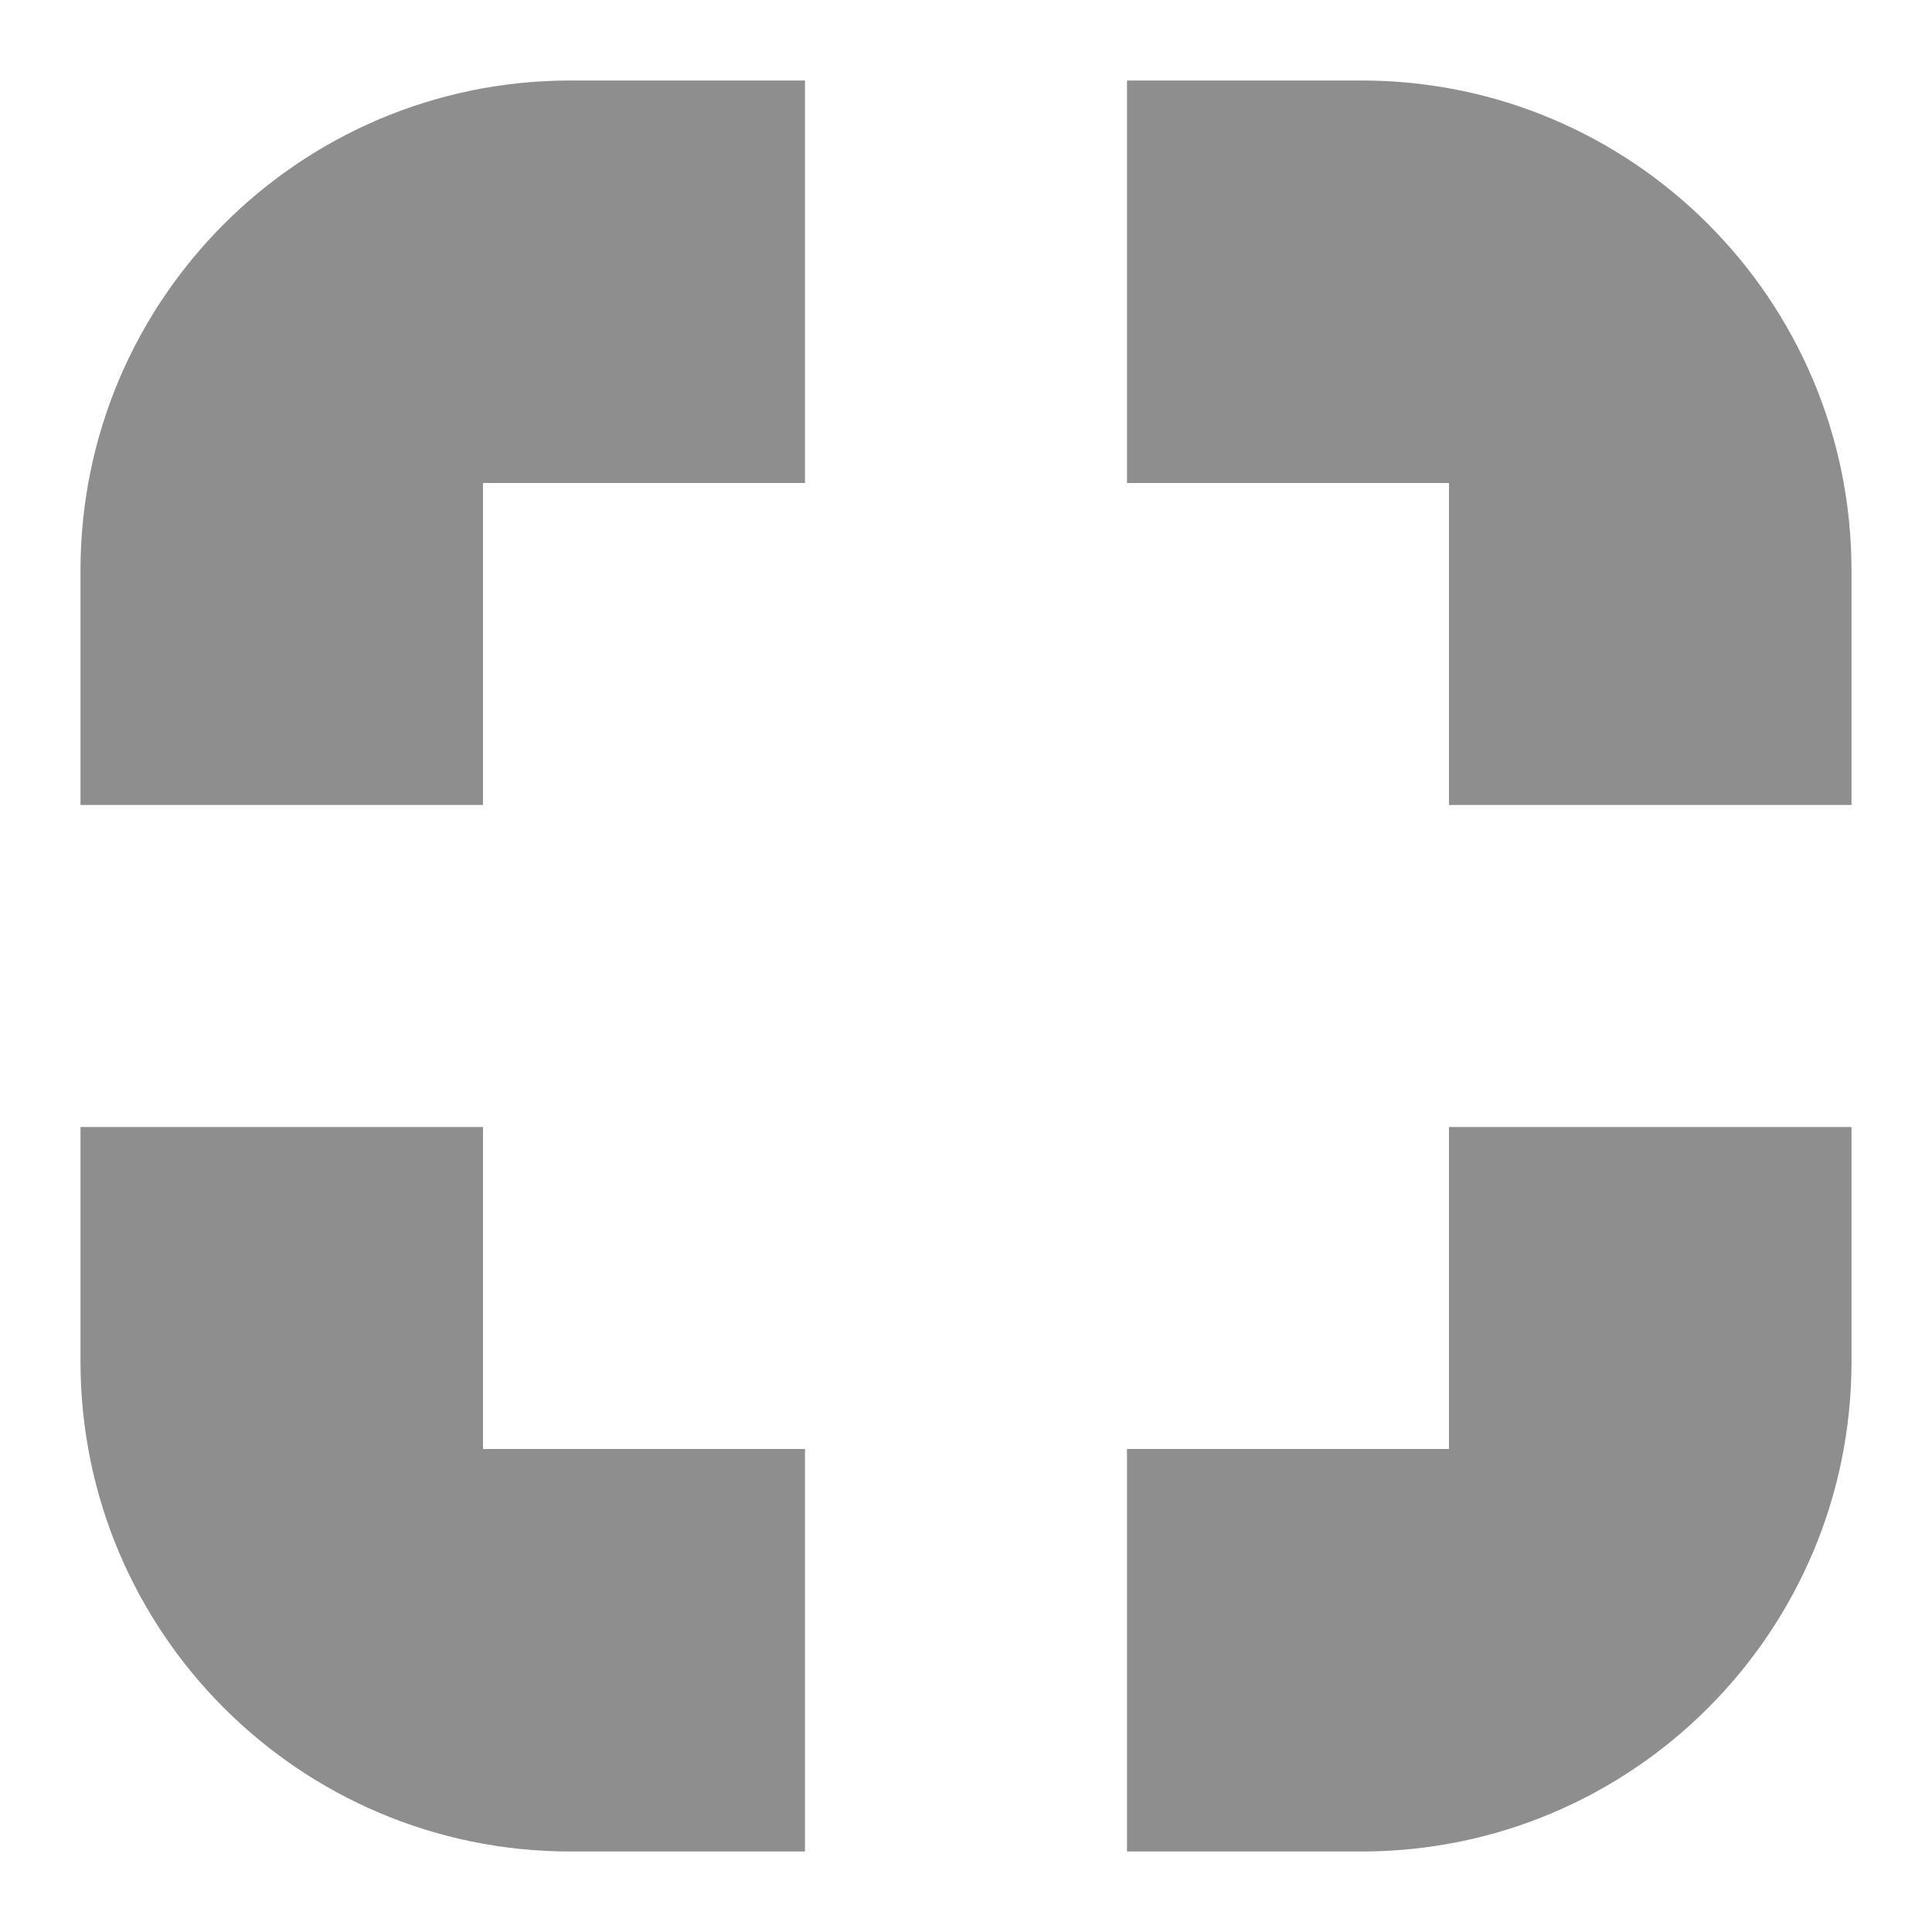
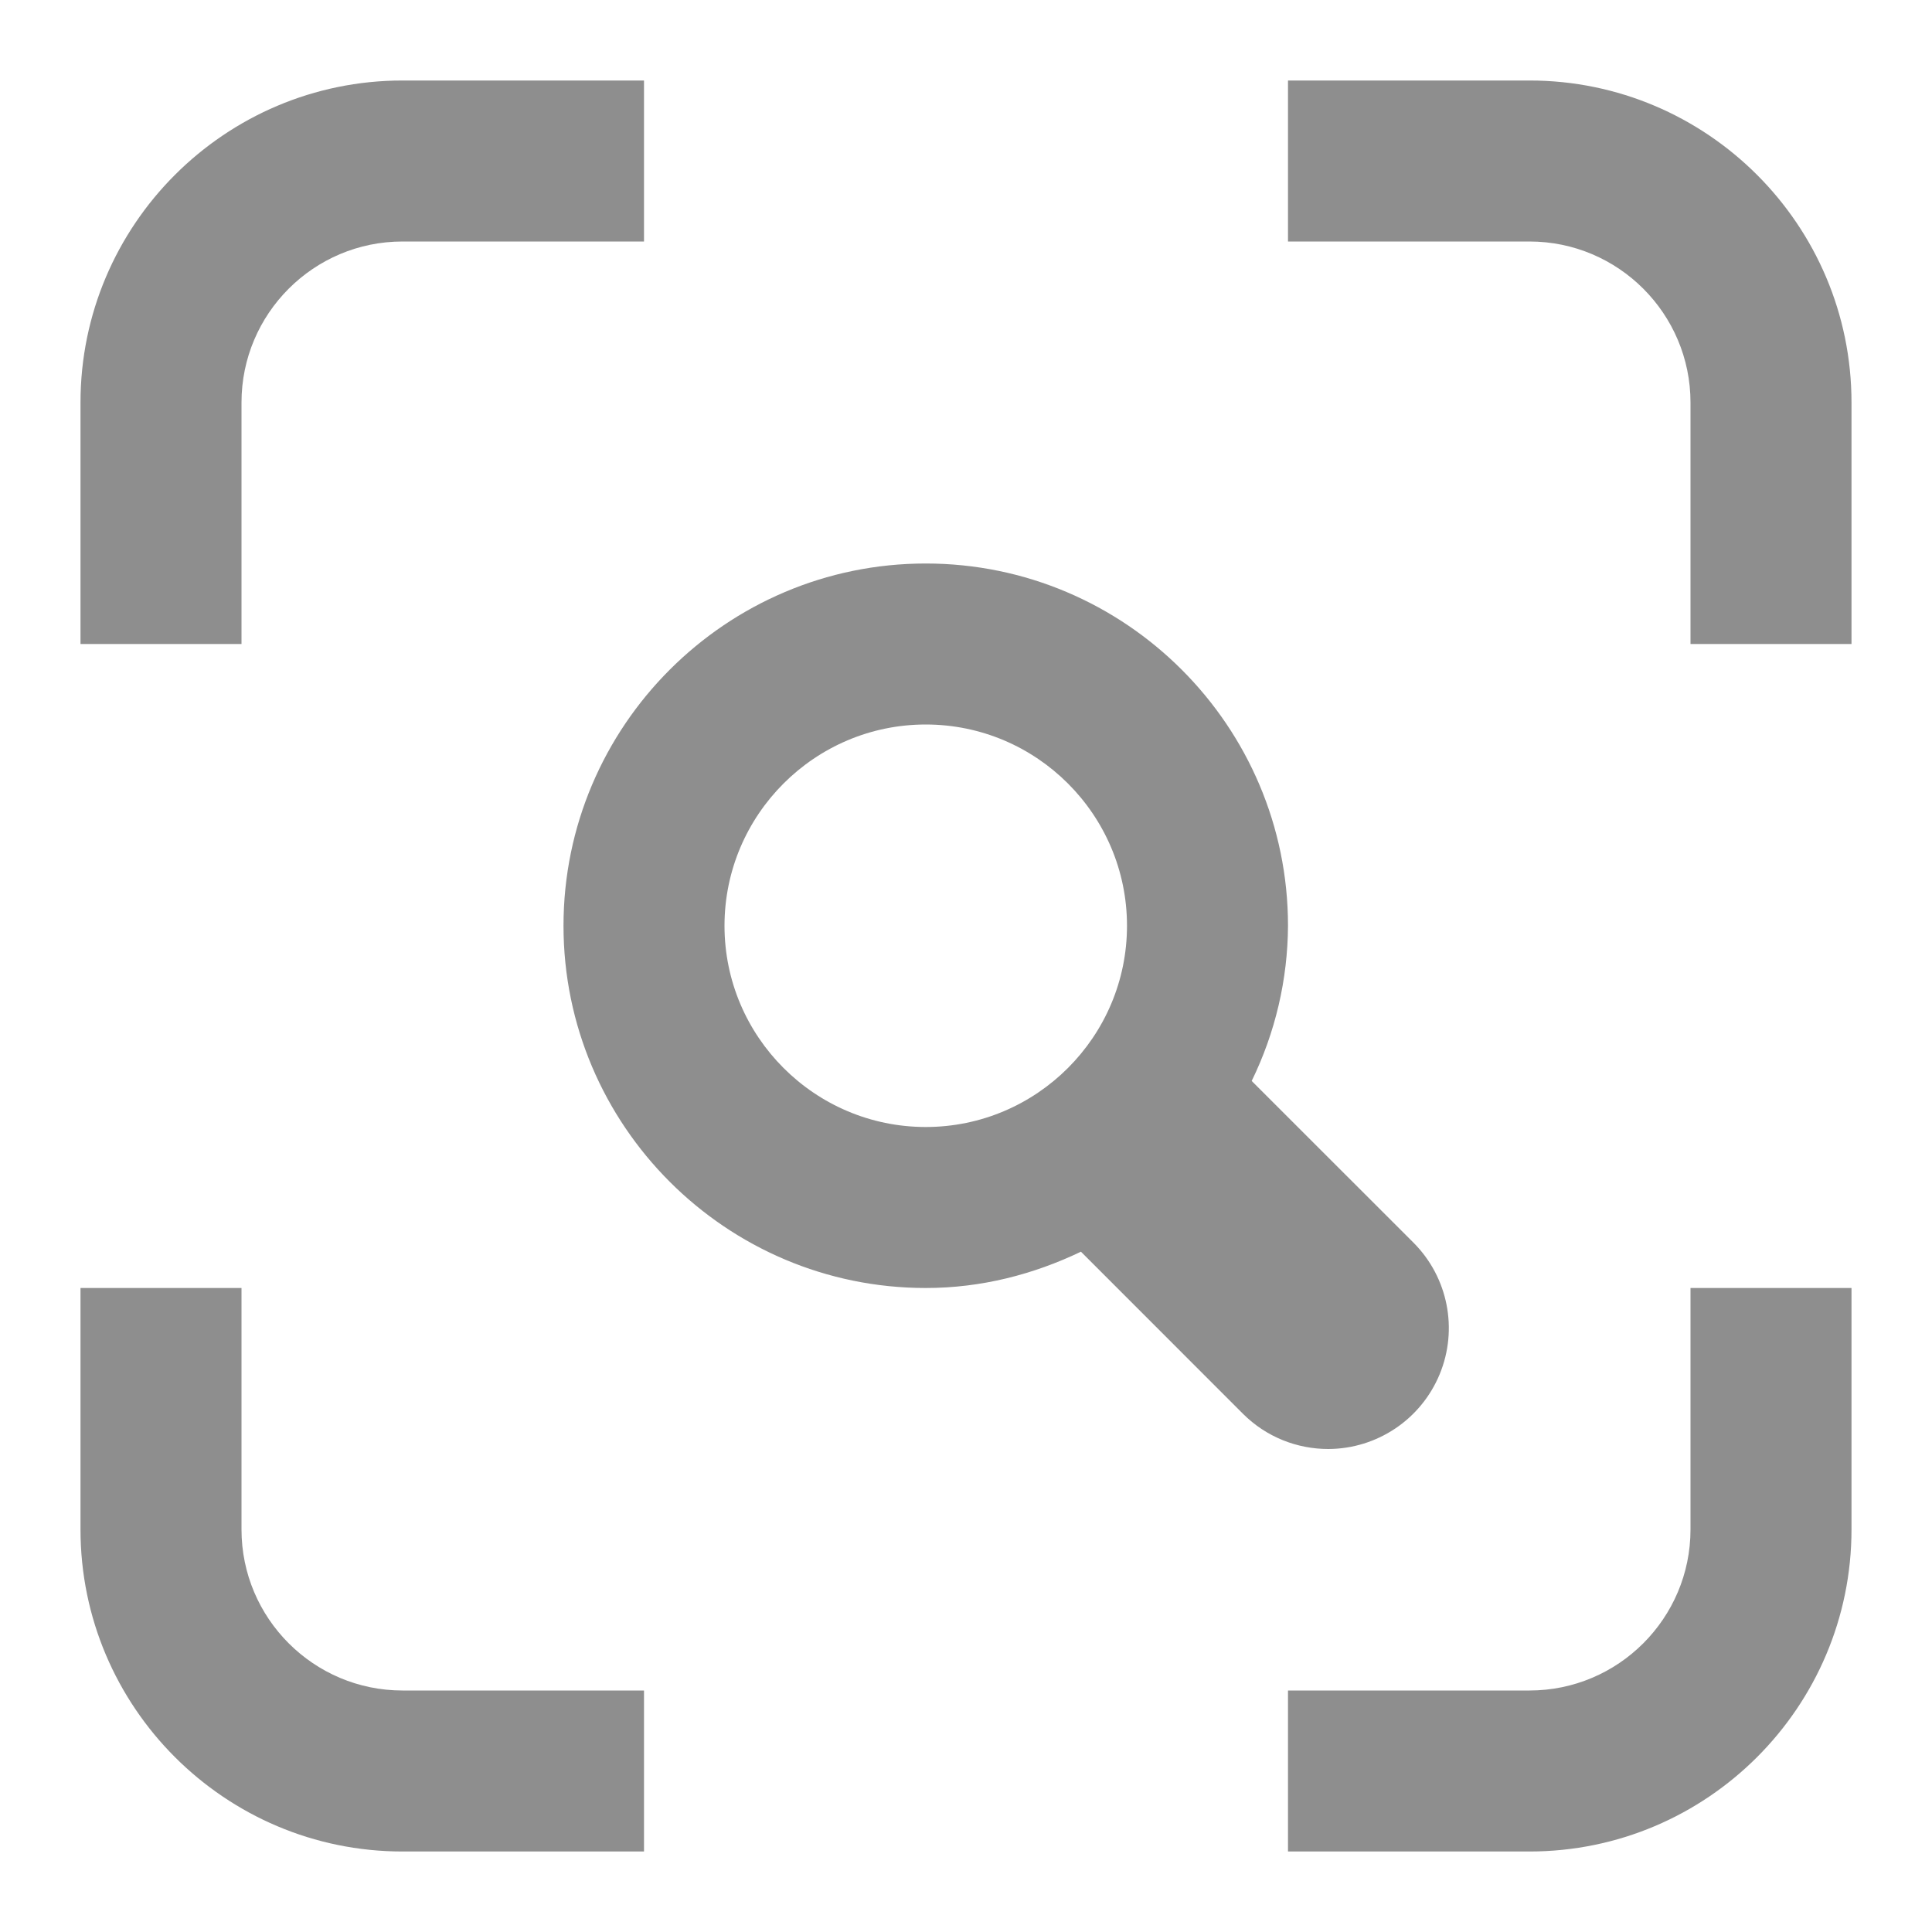
- <svg xmlns="http://www.w3.org/2000/svg" width="24" height="24">
-   <path fill="#8e8e8e" d="M6 7.08V10H1V7.08A6.086 6.086 0 0 1 7.079 1H10v5H6v1.08zM6 18h4v5H7.079A6.086 6.086 0 0 1 1 16.921V14h5v4zM16.92 1A6.086 6.086 0 0 1 23 7.079V10h-5V6h-4V1h2.92zM18 16.92V14h5v2.92A6.086 6.086 0 0 1 16.921 23H14v-5h4v-1.08z" />
+ <svg xmlns="http://www.w3.org/2000/svg" height="24" width="24">
+   <path d="M19 1h-3v2h3c1.103 0 2 .897 2 2v3h2V5c0-2.206-1.794-4-4-4zm2 18c0 1.103-.897 2-2 2h-3v2h3c2.206 0 4-1.794 4-4v-3h-2zM3 19v-3H1v3c0 2.206 1.794 4 4 4h3v-2H5c-1.103 0-2-.897-2-2zM3 5c0-1.103.897-2 2-2h3V1H5C2.794 1 1 2.794 1 5v3h2zm6 6.5C9 10.122 10.122 9 11.5 9s2.5 1.122 2.5 2.5-1.122 2.5-2.5 2.5S9 12.878 9 11.5zm7.5 6.5a1.502 1.502 0 0 0 1.061-2.561l-2.012-2.011A4.444 4.444 0 0 0 16 11.5C16 9.019 13.981 7 11.5 7S7 9.019 7 11.5 9.019 16 11.5 16c.693 0 1.341-.17 1.928-.451l2.011 2.012c.293.293.677.439 1.061.439z" fill="#8e8e8e" fill-rule="evenodd" />
</svg>
